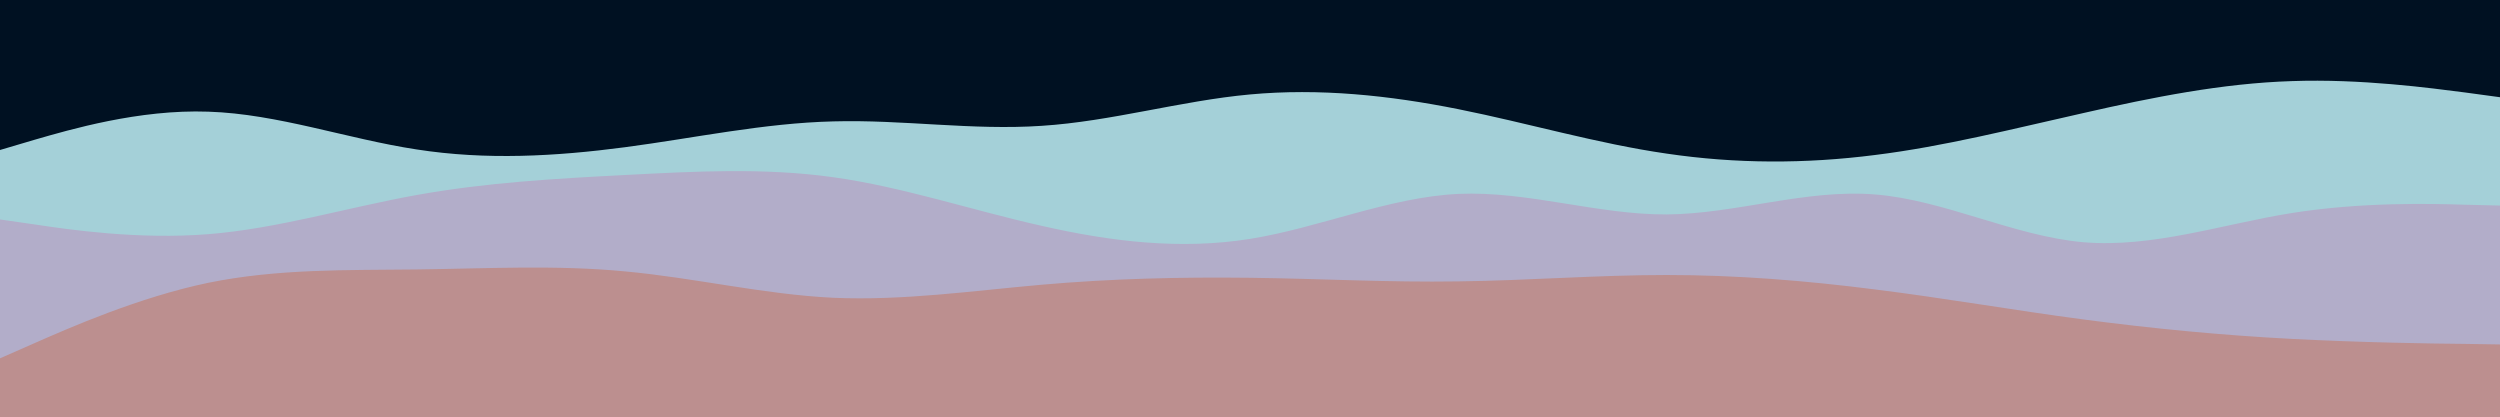
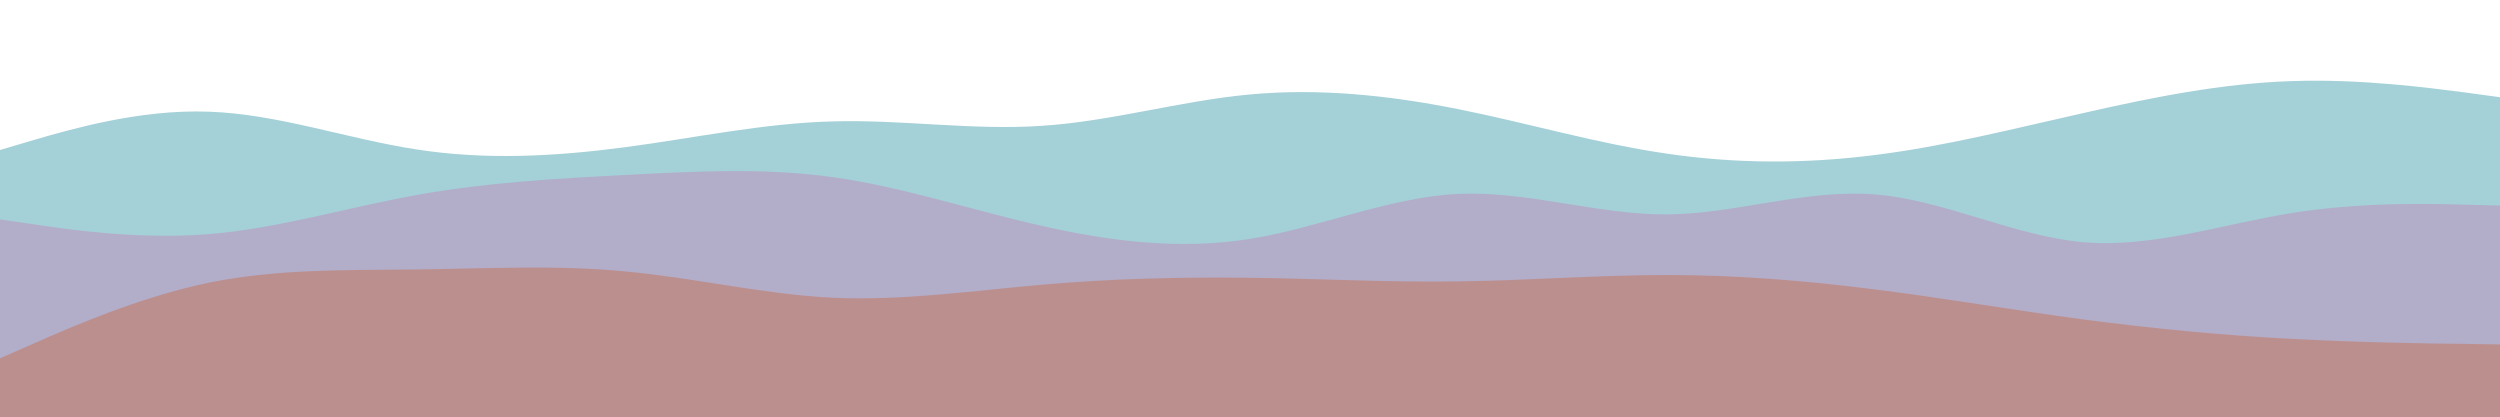
<svg xmlns="http://www.w3.org/2000/svg" id="visual" viewBox="0 0 900 150" width="900" height="150" version="1.1">
-   <rect x="0" y="0" width="900" height="150" fill="#001122" />
  <path d="M0 54L12.5 50.3C25 46.7 50 39.3 75 40.2C100 41 125 50 150 53.8C175 57.7 200 56.3 225 53C250 49.7 275 44.3 300 43.7C325 43 350 47 375 45.3C400 43.7 425 36.3 450 34C475 31.7 500 34.3 525 39.3C550 44.3 575 51.7 600 55.3C625 59 650 59 675 55.8C700 52.7 725 46.3 750 40.7C775 35 800 30 825 29.2C850 28.3 875 31.7 887.5 33.3L900 35L900 151L887.5 151C875 151 850 151 825 151C800 151 775 151 750 151C725 151 700 151 675 151C650 151 625 151 600 151C575 151 550 151 525 151C500 151 475 151 450 151C425 151 400 151 375 151C350 151 325 151 300 151C275 151 250 151 225 151C200 151 175 151 150 151C125 151 100 151 75 151C50 151 25 151 12.5 151L0 151Z" fill="#a4d0d8" />
  <path d="M0 79L12.5 80.8C25 82.7 50 86.3 75 84.3C100 82.3 125 74.7 150 70.2C175 65.7 200 64.3 225 63C250 61.7 275 60.3 300 63.8C325 67.3 350 75.7 375 81.3C400 87 425 90 450 86C475 82 500 71 525 69.8C550 68.7 575 77.3 600 77.2C625 77 650 68 675 70C700 72 725 85 750 87.2C775 89.3 800 80.7 825 76.7C850 72.7 875 73.3 887.5 73.7L900 74L900 151L887.5 151C875 151 850 151 825 151C800 151 775 151 750 151C725 151 700 151 675 151C650 151 625 151 600 151C575 151 550 151 525 151C500 151 475 151 450 151C425 151 400 151 375 151C350 151 325 151 300 151C275 151 250 151 225 151C200 151 175 151 150 151C125 151 100 151 75 151C50 151 25 151 12.5 151L0 151Z" fill="#b2adc9" />
  <path d="M0 129L12.5 123.5C25 118 50 107 75 101.8C100 96.7 125 97.3 150 97C175 96.7 200 95.3 225 97.7C250 100 275 106 300 107.2C325 108.3 350 104.7 375 102.5C400 100.3 425 99.7 450 100C475 100.3 500 101.7 525 101.3C550 101 575 99 600 99C625 99 650 101 675 104.2C700 107.3 725 111.7 750 115C775 118.3 800 120.7 825 122C850 123.3 875 123.7 887.5 123.8L900 124L900 151L887.5 151C875 151 850 151 825 151C800 151 775 151 750 151C725 151 700 151 675 151C650 151 625 151 600 151C575 151 550 151 525 151C500 151 475 151 450 151C425 151 400 151 375 151C350 151 325 151 300 151C275 151 250 151 225 151C200 151 175 151 150 151C125 151 100 151 75 151C50 151 25 151 12.5 151L0 151Z" fill="#bc8f8f" />
</svg>
